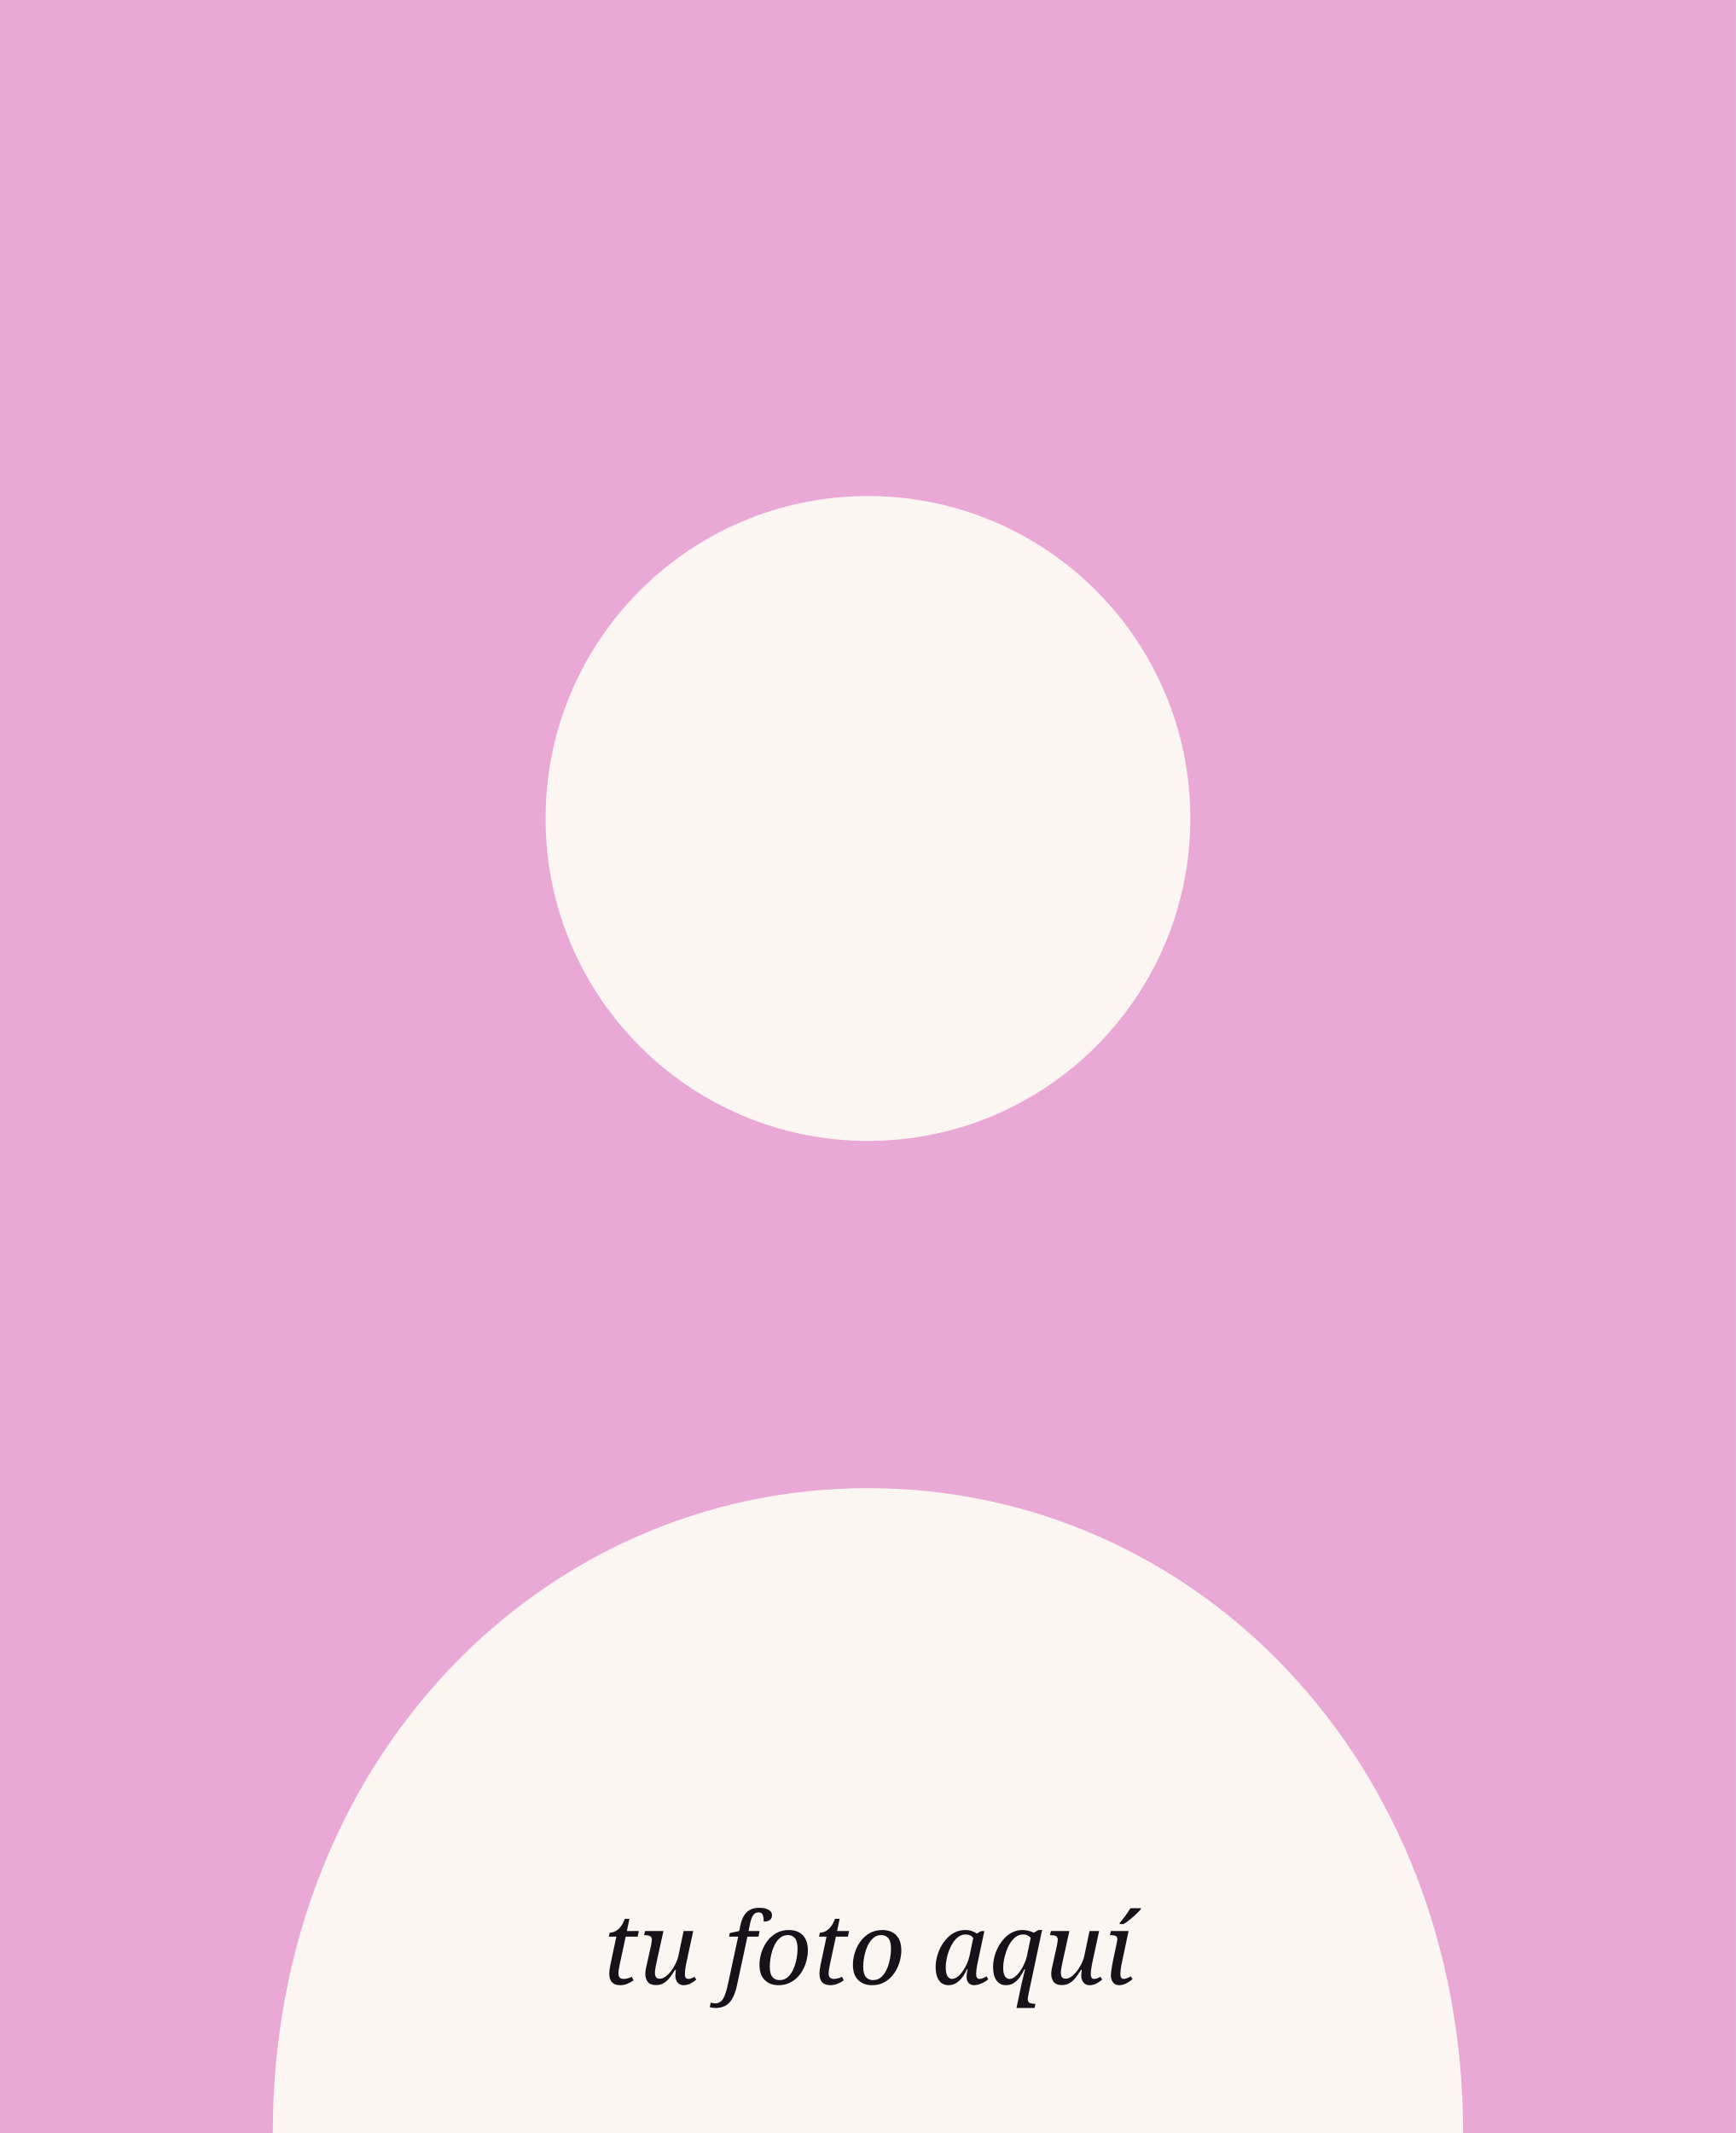
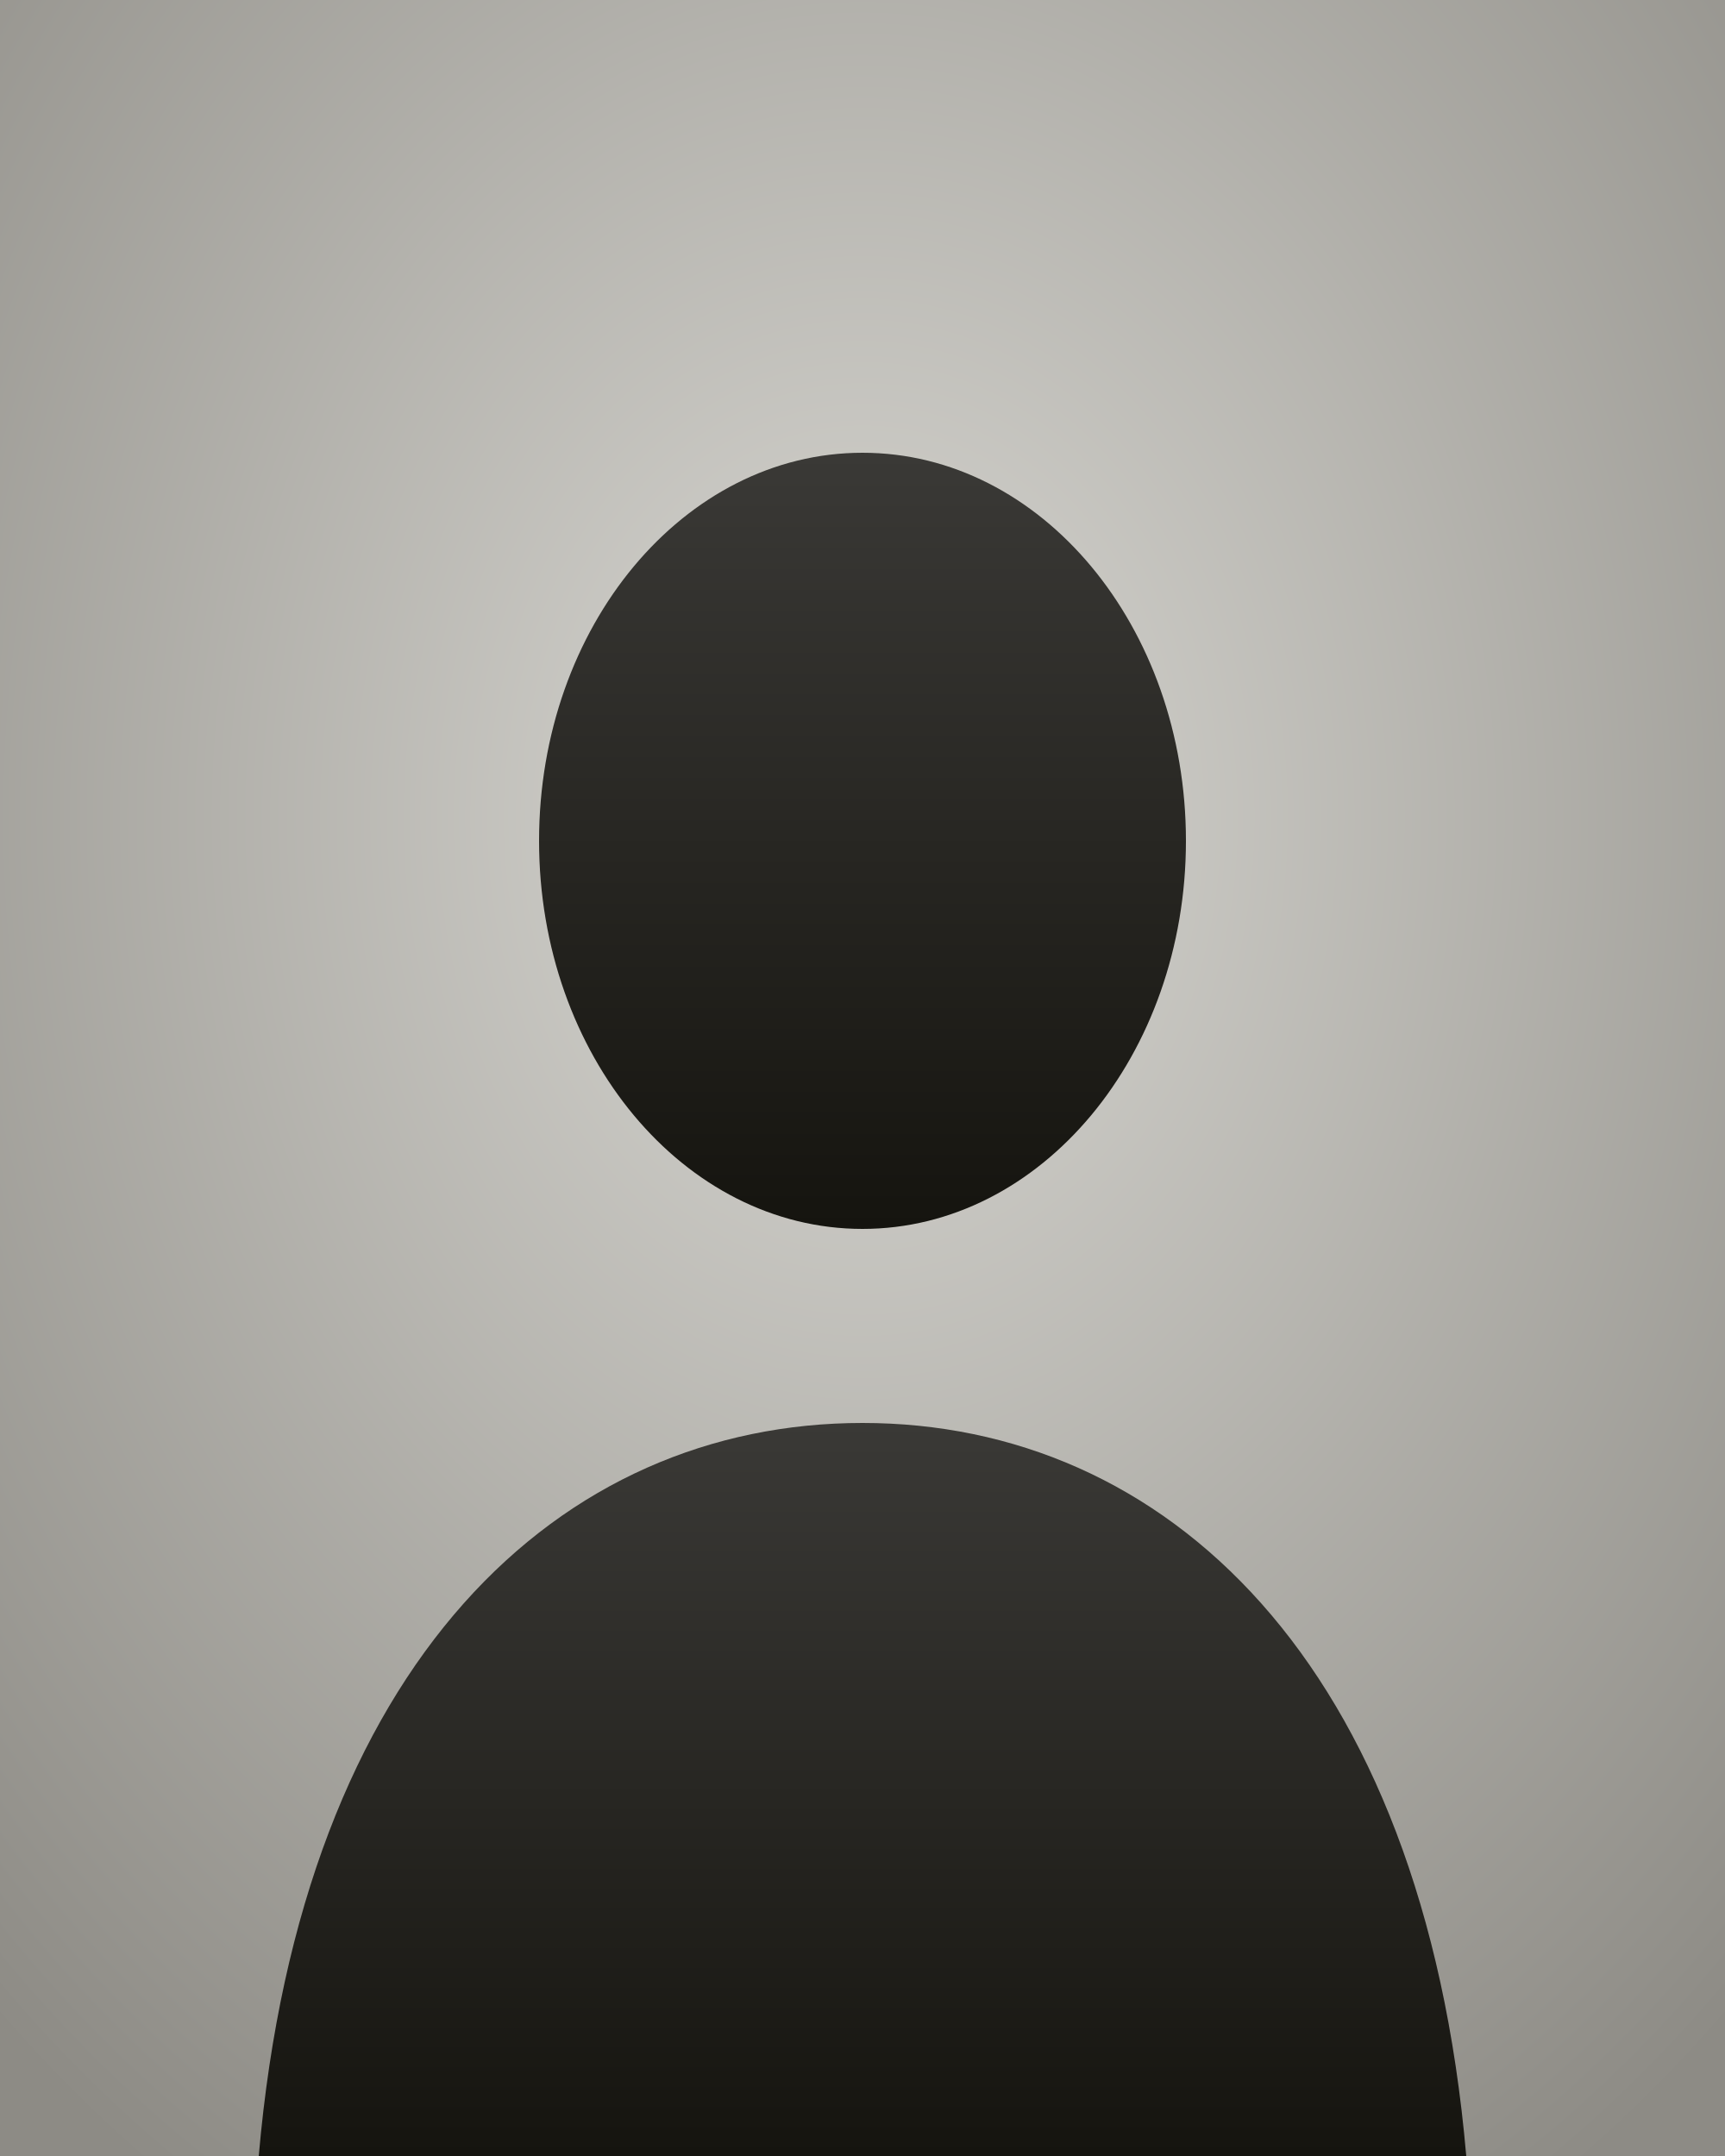
- <svg xmlns="http://www.w3.org/2000/svg" width="700" height="860" viewBox="0 0 700 860">
-   <rect width="700" height="860" fill="#E9A8D6" />
-   <circle cx="350" cy="330" r="130" fill="#FBF6F1" />
-   <path d="M110 860c0-150 108-260 240-260s240 110 240 260z" fill="#FBF6F1" />
-   <text x="350" y="800" text-anchor="middle" font-family="Georgia, serif" font-style="italic" font-size="40" fill="#16121A">tu foto aquí</text>
+ <svg xmlns="http://www.w3.org/2000/svg" width="800" height="1000" viewBox="0 0 800 1000">
+   <defs>
+     <radialGradient id="g" cx=".5" cy=".38" r=".75">
+       <stop offset="0" stop-color="#d9d8d3" />
+       <stop offset="1" stop-color="#8d8b85" />
+     </radialGradient>
+     <linearGradient id="b" x1="0" y1="0" x2="0" y2="1">
+       <stop offset="0" stop-color="#3a3936" />
+       <stop offset="1" stop-color="#15140f" />
+     </linearGradient>
+   </defs>
+   <rect width="800" height="1000" fill="url(#g)" />
+   <ellipse cx="400" cy="390" rx="150" ry="180" fill="url(#b)" />
+   <path d="M120 1000c20-230 140-340 280-340s260 110 280 340z" fill="url(#b)" />
</svg>
